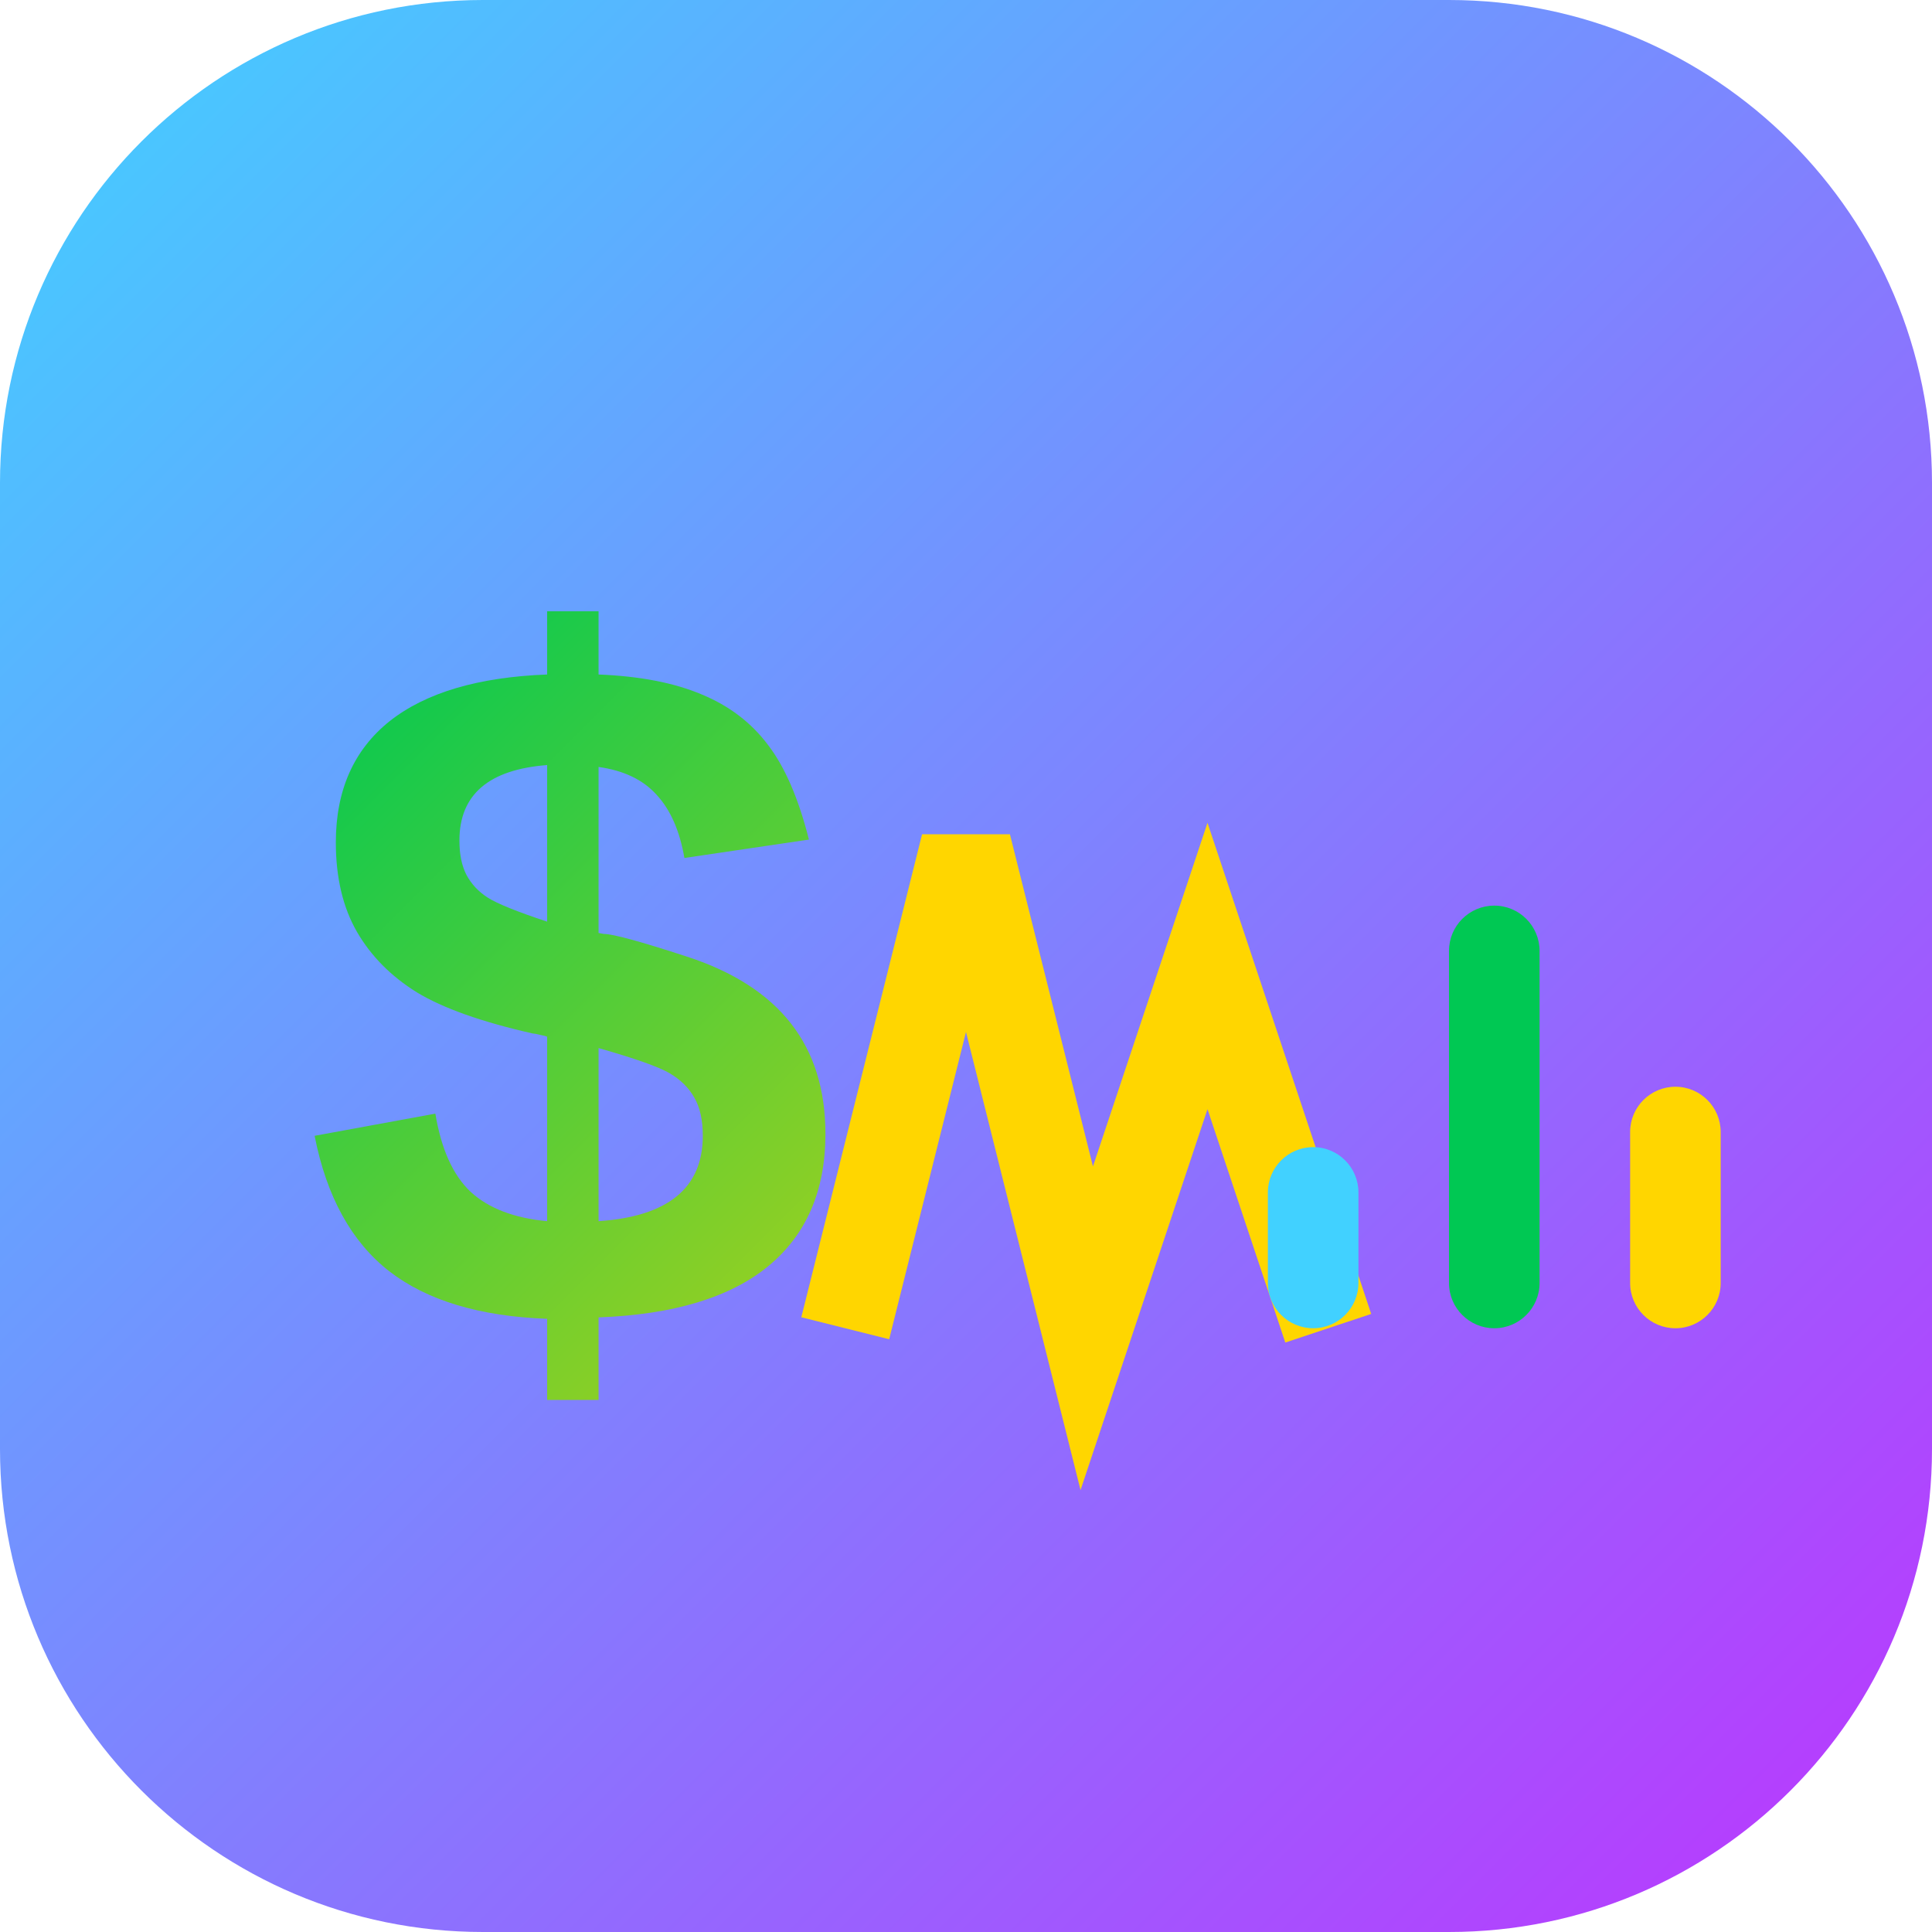
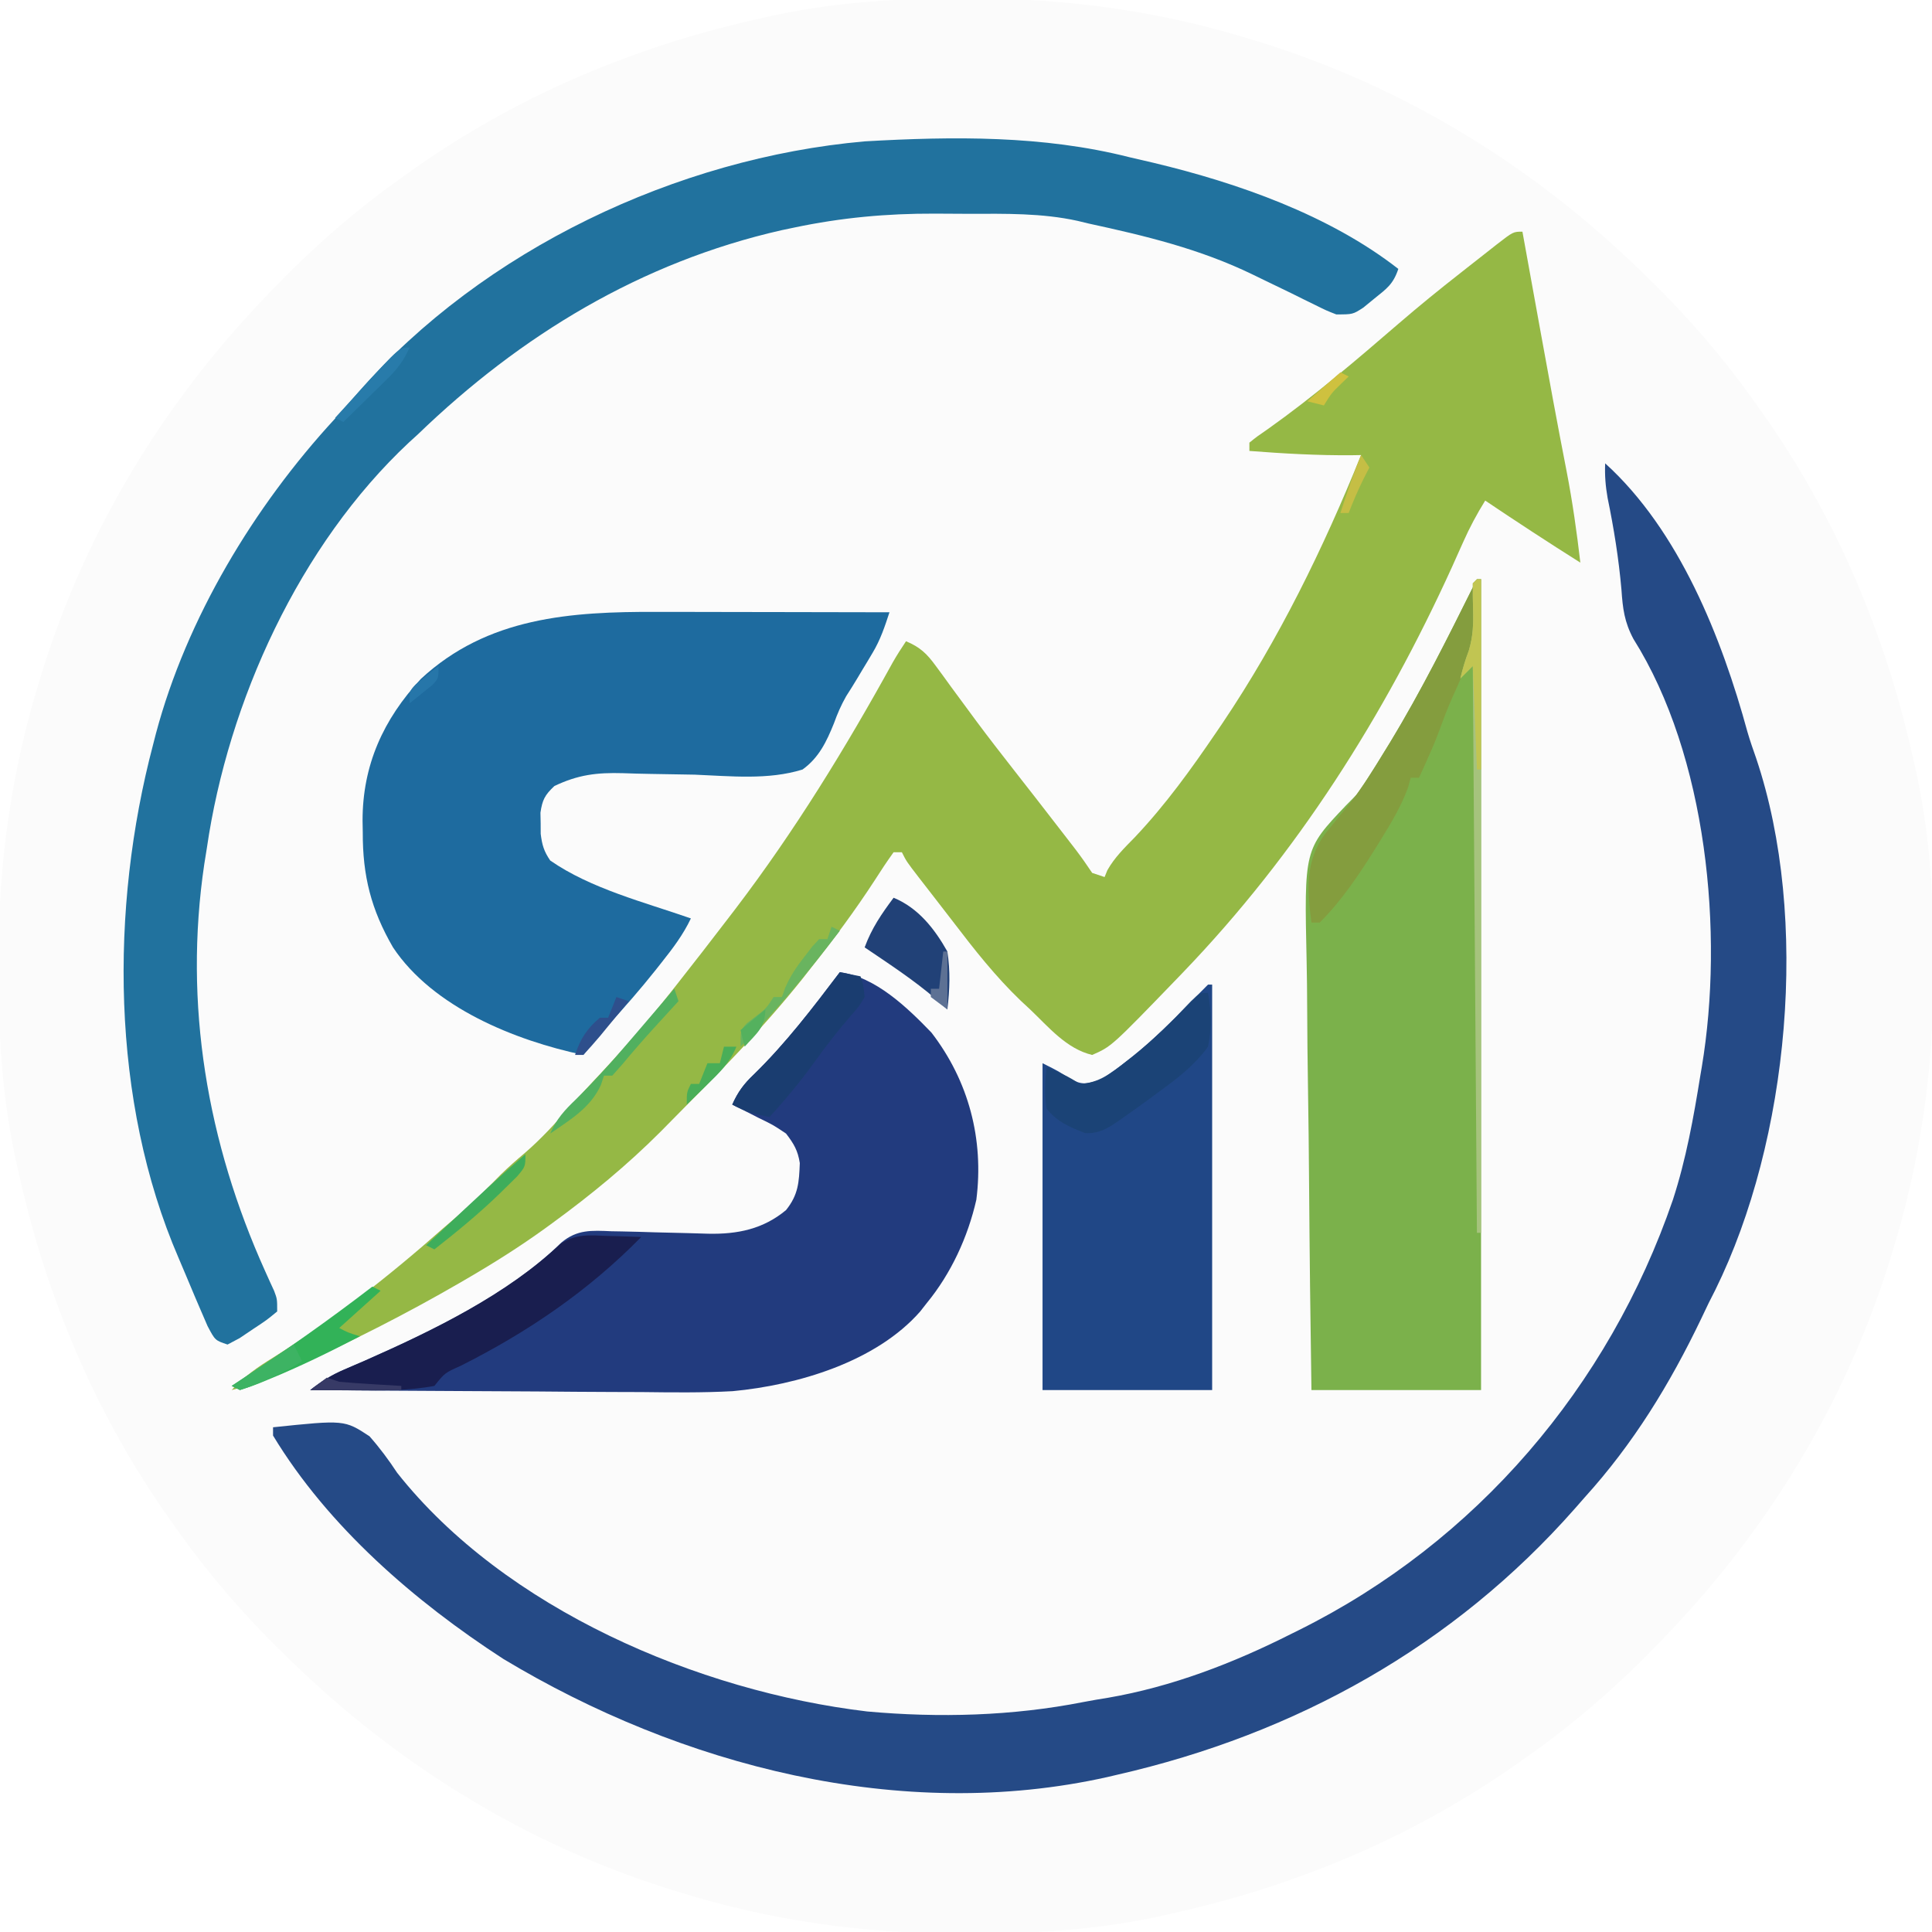
- <svg xmlns="http://www.w3.org/2000/svg" width="64" height="64" viewBox="0 0 64 64" fill="none">
-   <rect width="64" height="64" rx="16" fill="url(#bgGradient)" />
-   <defs>
-     <linearGradient id="bgGradient" x1="0" y1="0" x2="64" y2="64" gradientUnits="userSpaceOnUse">
-       <stop stop-color="#41D1FF" />
-       <stop offset="1" stop-color="#BD34FE" />
-     </linearGradient>
-     <linearGradient id="smGradient" x1="16" y1="16" x2="48" y2="48" gradientUnits="userSpaceOnUse">
-       <stop stop-color="#00C853" />
-       <stop offset="1" stop-color="#FFD600" />
-     </linearGradient>
-   </defs>
-   <text x="10" y="44" font-family="Montserrat, Arial, sans-serif" font-size="32" font-weight="bold" fill="url(#smGradient)">$</text>
-   <path d="M28 44 L32 28 L36 44 L40 32 L44 44" stroke="#FFD600" stroke-width="3" fill="none" />
-   <rect x="48" y="30" width="3" height="14" rx="1.5" fill="#00C853" />
-   <rect x="54" y="36" width="3" height="8" rx="1.5" fill="#FFD600" />
-   <rect x="42" y="38" width="3" height="6" rx="1.5" fill="#41D1FF" />
+ <svg xmlns="http://www.w3.org/2000/svg" version="1.1" width="467" height="467">
+   <path d="M0 0 C0.942 0.001 1.884 0.001 2.854 0.002 C26.469 0.064 48.618 3.266 71.188 10.375 C71.936 10.609 72.685 10.844 73.457 11.085 C106.404 21.6 136.105 39.628 161.188 63.375 C161.811 63.964 162.434 64.554 163.076 65.161 C173.565 75.16 182.811 85.551 191.188 97.375 C191.626 97.985 192.065 98.595 192.517 99.223 C204.637 116.185 214.223 134.744 221.188 154.375 C221.601 155.536 221.601 155.536 222.022 156.72 C225.272 166.025 227.802 175.442 229.938 185.062 C230.136 185.952 230.335 186.841 230.54 187.757 C233.744 202.902 234.596 217.758 234.562 233.188 C234.562 234.6 234.562 234.6 234.561 236.042 C234.498 259.656 231.297 281.805 224.188 304.375 C223.953 305.124 223.719 305.873 223.477 306.645 C212.962 339.592 194.934 369.293 171.188 394.375 C170.598 394.998 170.009 395.622 169.402 396.264 C159.402 406.752 149.011 415.998 137.188 424.375 C136.578 424.814 135.968 425.252 135.339 425.704 C118.377 437.825 99.818 447.411 80.188 454.375 C79.414 454.65 78.64 454.926 77.843 455.209 C68.538 458.459 59.12 460.989 49.5 463.125 C48.611 463.324 47.722 463.523 46.805 463.727 C31.66 466.932 16.804 467.784 1.375 467.75 C0.433 467.749 -0.509 467.749 -1.479 467.748 C-25.094 467.686 -47.243 464.484 -69.812 457.375 C-70.936 457.023 -70.936 457.023 -72.082 456.665 C-105.029 446.15 -134.73 428.122 -159.812 404.375 C-160.436 403.786 -161.059 403.196 -161.701 402.589 C-172.19 392.59 -181.436 382.199 -189.812 370.375 C-190.251 369.765 -190.69 369.155 -191.142 368.527 C-203.262 351.565 -212.848 333.006 -219.812 313.375 C-220.088 312.601 -220.363 311.827 -220.647 311.03 C-223.897 301.725 -226.427 292.308 -228.562 282.688 C-228.761 281.798 -228.96 280.909 -229.165 279.993 C-232.369 264.848 -233.221 249.992 -233.188 234.562 C-233.187 233.621 -233.186 232.679 -233.186 231.708 C-233.123 208.094 -229.922 185.945 -222.812 163.375 C-222.578 162.626 -222.344 161.877 -222.102 161.105 C-211.587 128.158 -193.559 98.457 -169.812 73.375 C-169.223 72.752 -168.634 72.128 -168.027 71.486 C-158.027 60.998 -147.636 51.752 -135.812 43.375 C-135.203 42.936 -134.593 42.498 -133.964 42.046 C-117.002 29.925 -98.443 20.339 -78.812 13.375 C-78.039 13.1 -77.265 12.824 -76.468 12.541 C-67.163 9.291 -57.745 6.761 -48.125 4.625 C-47.236 4.426 -46.347 4.227 -45.43 4.023 C-30.285 0.818 -15.429 -0.034 0 0 Z " fill="#FBFBFB" transform="translate(232.8125,-0.375)" />
+   <path d="M0 0 C0.221 1.223 0.443 2.446 0.671 3.706 C1.512 8.352 2.355 12.999 3.198 17.645 C3.559 19.636 3.92 21.626 4.28 23.617 C6.354 35.071 8.449 46.52 10.684 57.944 C12.1 65.261 13.136 72.598 14 80 C6.251 75.119 -1.398 70.108 -9 65 C-11.017 68.255 -12.76 71.5 -14.312 75 C-14.742 75.959 -15.172 76.917 -15.615 77.905 C-16.3 79.437 -16.3 79.437 -17 81 C-33.399 117.068 -54.478 150.363 -82 179 C-82.526 179.548 -83.053 180.096 -83.595 180.661 C-99.325 196.946 -99.325 196.946 -104 199 C-110.231 197.512 -114.504 192.274 -119 188 C-120.12 186.96 -120.12 186.96 -121.262 185.898 C-127.368 180.044 -132.478 173.543 -137.596 166.836 C-139.017 164.977 -140.45 163.128 -141.887 161.281 C-142.8 160.104 -143.713 158.927 -144.625 157.75 C-145.051 157.201 -145.477 156.652 -145.916 156.087 C-148.884 152.232 -148.884 152.232 -150 150 C-150.66 150 -151.32 150 -152 150 C-153.582 152.2 -155.051 154.402 -156.5 156.688 C-161.317 164.098 -166.5 171.087 -172 178 C-172.705 178.9 -173.41 179.8 -174.137 180.727 C-183.817 192.858 -194.773 203.865 -205.688 214.875 C-206.542 215.742 -207.396 216.61 -208.276 217.503 C-216.37 225.608 -225.127 232.815 -234.375 239.562 C-235.325 240.255 -235.325 240.255 -236.293 240.962 C-242.329 245.316 -248.568 249.254 -255 253 C-255.615 253.358 -256.229 253.716 -256.862 254.085 C-269.758 261.561 -282.969 268.263 -296.562 274.375 C-297.3 274.709 -298.038 275.043 -298.798 275.387 C-303.141 277.31 -307.403 278.804 -312 280 C-308.952 276.695 -305.764 274.469 -301.938 272.125 C-287.358 262.968 -273.872 252.405 -261 241 C-259.542 239.75 -258.084 238.5 -256.625 237.25 C-253.26 234.301 -250.131 231.151 -246.996 227.961 C-245.085 226.083 -243.11 224.352 -241.062 222.625 C-237.22 219.311 -233.9 215.673 -230.551 211.867 C-228.14 209.157 -225.677 206.507 -223.192 203.865 C-217.173 197.455 -211.44 190.914 -206 184 C-205.499 183.366 -204.998 182.733 -204.482 182.08 C-200.278 176.753 -196.124 171.39 -192 166 C-191.415 165.236 -190.83 164.472 -190.228 163.686 C-175.863 144.821 -163.632 124.857 -152.198 104.103 C-151.204 102.359 -150.114 100.67 -149 99 C-145.622 100.414 -143.963 101.991 -141.82 104.938 C-141.228 105.741 -140.636 106.545 -140.026 107.373 C-139.399 108.24 -138.771 109.107 -138.125 110 C-136.781 111.825 -135.436 113.649 -134.09 115.473 C-133.409 116.397 -132.728 117.321 -132.027 118.274 C-128.976 122.377 -125.839 126.411 -122.688 130.438 C-122.113 131.173 -121.539 131.908 -120.947 132.666 C-119.831 134.095 -118.714 135.524 -117.597 136.953 C-115.137 140.106 -112.691 143.27 -110.25 146.438 C-109.471 147.447 -108.693 148.456 -107.891 149.496 C-106.537 151.289 -105.246 153.131 -104 155 C-103.01 155.33 -102.02 155.66 -101 156 C-100.78 155.456 -100.559 154.912 -100.332 154.352 C-98.571 151.242 -96.165 148.911 -93.688 146.375 C-86.262 138.527 -80.065 129.923 -74 121 C-73.5 120.266 -73 119.531 -72.485 118.775 C-58.871 98.545 -48.142 76.565 -39 54 C-39.692 54.012 -40.384 54.023 -41.098 54.035 C-49.448 54.112 -57.679 53.637 -66 53 C-66 52.34 -66 51.68 -66 51 C-64.156 49.512 -64.156 49.512 -61.5 47.688 C-50.443 39.839 -40.13 31.026 -29.87 22.173 C-25.011 17.988 -20.054 13.949 -15 10 C-14.18 9.353 -14.18 9.353 -13.344 8.692 C-11.567 7.29 -9.784 5.894 -8 4.5 C-7.435 4.054 -6.871 3.608 -6.289 3.148 C-2.229 0 -2.229 0 0 0 Z " fill="#95B845" transform="translate(368,56)" />
+   <path d="M0 0 C17.892 16.214 28.185 42.165 34.405 64.965 C35.032 67.109 35.761 69.199 36.504 71.305 C49.525 110.076 44.488 163.56 26.613 199.816 C26.081 200.867 25.549 201.918 25 203 C24.408 204.237 23.818 205.475 23.23 206.715 C15.646 222.546 6.813 236.988 -5 250 C-5.761 250.869 -6.521 251.738 -7.305 252.633 C-36.648 285.945 -74.777 307.141 -118 317 C-118.756 317.178 -119.512 317.356 -120.292 317.539 C-170.201 328.721 -223.441 314.827 -266.359 288.977 C-287.769 275.1 -308.703 256.998 -322 235 C-322 234.34 -322 233.68 -322 233 C-304.741 231.204 -304.741 231.204 -298.691 235.168 C-296.196 237.99 -294.072 240.857 -292 244 C-265.946 276.953 -219.176 296.832 -178.414 301.691 C-161.009 303.267 -143.238 302.797 -126.086 299.406 C-124.117 299.023 -122.137 298.699 -120.156 298.379 C-104.778 295.734 -89.893 290.013 -76 283 C-75.35 282.678 -74.699 282.356 -74.029 282.024 C-31.195 260.726 0.843 223.239 16.375 178 C19.559 168.21 21.368 158.146 23 148 C23.178 146.953 23.178 146.953 23.359 145.885 C28.758 113.589 24.631 70.729 6.82 42.426 C4.646 38.334 4.247 35.114 3.938 30.562 C3.276 23.029 2.111 15.76 0.586 8.355 C0.082 5.471 -0.122 2.915 0 0 Z " fill="#254A86" transform="translate(388,112)" />
+   <path d="M0 0 C1.944 0.453 3.888 0.905 5.832 1.355 C26.195 6.221 48.313 13.979 65 27 C63.764 30.709 62.211 31.757 59.188 34.188 C57.878 35.261 57.878 35.261 56.543 36.355 C54 38 54 38 50 38 C47.625 37.07 47.625 37.07 45 35.77 C43.556 35.063 43.556 35.063 42.083 34.343 C41.065 33.838 40.048 33.333 39 32.812 C36.894 31.793 34.787 30.775 32.68 29.758 C31.733 29.298 30.787 28.838 29.812 28.364 C16.997 22.149 3.881 19.01 -10 16 C-11.239 15.699 -11.239 15.699 -12.503 15.391 C-21.172 13.484 -29.954 13.663 -38.785 13.684 C-41.532 13.687 -44.278 13.664 -47.025 13.639 C-58.638 13.596 -69.637 14.606 -81 17 C-82.021 17.214 -83.042 17.427 -84.094 17.648 C-118.028 25.357 -147.174 43.036 -172 67 C-172.701 67.638 -173.403 68.276 -174.125 68.934 C-200.62 93.718 -217.844 131.523 -223 167 C-223.204 168.27 -223.407 169.539 -223.617 170.848 C-228.66 204.799 -222.914 238.207 -208.896 269.288 C-208.52 270.122 -208.145 270.957 -207.758 271.816 C-207.419 272.553 -207.08 273.29 -206.731 274.049 C-206 276 -206 276 -206 279 C-208.52 281.078 -208.52 281.078 -211.812 283.25 C-212.891 283.977 -213.97 284.704 -215.082 285.453 C-216.045 285.964 -217.008 286.474 -218 287 C-221 286 -221 286 -222.832 282.527 C-223.505 281.003 -224.164 279.473 -224.812 277.938 C-225.339 276.709 -225.339 276.709 -225.876 275.455 C-226.593 273.769 -227.302 272.081 -228.005 270.39 C-228.614 268.928 -229.229 267.47 -229.858 266.017 C-246.246 228.073 -246.425 181.505 -236 142 C-235.664 140.69 -235.664 140.69 -235.32 139.353 C-227.889 111.449 -211.604 84.445 -192.125 63.309 C-190.164 61.178 -188.263 59.008 -186.375 56.812 C-156.179 22.342 -109.344 0.174 -63.977 -3.83 C-42.571 -5.052 -20.868 -5.296 0 0 Z " fill="#21729E" transform="translate(273,38)" />
+   <path d="M0 0 C1.624 0.002 3.248 0.003 4.871 0.004 C9.118 0.008 13.364 0.018 17.61 0.029 C21.954 0.039 26.298 0.044 30.643 0.049 C39.146 0.06 47.649 0.077 56.152 0.098 C55.024 3.558 53.961 6.749 52.086 9.875 C51.682 10.555 51.278 11.235 50.861 11.936 C50.232 12.975 50.232 12.975 49.59 14.035 C49.001 15.022 49.001 15.022 48.4 16.029 C47.527 17.492 46.623 18.937 45.698 20.368 C44.43 22.608 43.588 24.567 42.721 26.964 C40.932 31.387 39.097 35.243 35.152 38.098 C26.862 40.698 17.651 39.69 9.09 39.348 C5.523 39.269 1.958 39.212 -1.609 39.167 C-3.821 39.132 -6.033 39.074 -8.244 38.99 C-14.574 38.811 -19.106 39.352 -24.848 42.098 C-27.154 44.281 -27.745 45.411 -28.211 48.535 C-28.194 49.381 -28.177 50.226 -28.16 51.098 C-28.154 52.366 -28.154 52.366 -28.148 53.66 C-27.818 56.337 -27.375 57.874 -25.848 60.098 C-15.995 66.942 -3.063 70.178 8.152 74.098 C6.281 78.04 3.793 81.319 1.09 84.723 C0.359 85.649 0.359 85.649 -0.387 86.594 C-4.049 91.191 -7.878 95.603 -11.875 99.914 C-13.97 102.233 -15.917 104.64 -17.848 107.098 C-34.345 103.609 -54.185 95.622 -63.848 81.098 C-69.148 71.948 -71.196 63.809 -71.16 53.285 C-71.176 52.351 -71.192 51.417 -71.209 50.455 C-71.218 37.068 -66.203 25.991 -57.145 16.234 C-41.024 1.238 -20.817 -0.071 0 0 Z " fill="#1E6B9F" transform="translate(158.8477,147.9023)" />
+   <path d="M0 0 C0.33 0 0.66 0 1 0 C1 64.68 1 129.36 1 196 C-12.53 196 -26.06 196 -40 196 C-40.249 179.439 -40.451 162.881 -40.57 146.319 C-40.626 138.627 -40.703 130.937 -40.83 123.246 C-40.94 116.536 -41.011 109.827 -41.035 103.117 C-41.049 99.569 -41.082 96.023 -41.163 92.476 C-41.758 65.315 -41.758 65.315 -31.71 54.75 C-30.816 53.843 -29.921 52.935 -29 52 C-27.789 50.281 -26.612 48.537 -25.504 46.75 C-25.014 45.968 -24.524 45.187 -24.019 44.382 C-23.298 43.203 -23.298 43.203 -22.562 42 C-22.03 41.135 -21.497 40.27 -20.948 39.378 C-13.228 26.655 -6.632 13.311 0 0 Z " fill="#7BB14B" transform="translate(357,140)" />
+   <path d="M0 0 C8.584 1.098 16.307 8.528 22.148 14.598 C31.171 26.304 34.858 40.43 33 55 C30.939 64.049 26.89 72.826 21 80 C20.474 80.672 19.948 81.343 19.406 82.035 C8.722 94.195 -10.228 99.803 -25.89 101.271 C-33.232 101.674 -40.572 101.577 -47.922 101.488 C-50.247 101.479 -52.573 101.472 -54.898 101.467 C-60.948 101.448 -66.998 101.399 -73.047 101.343 C-79.249 101.292 -85.451 101.269 -91.652 101.244 C-103.768 101.191 -115.884 101.106 -128 101 C-125.33 98.953 -122.896 97.372 -119.797 96.055 C-118.99 95.705 -118.183 95.355 -117.351 94.995 C-116.493 94.625 -115.634 94.256 -114.75 93.875 C-98.524 86.705 -80.07 77.896 -67.302 65.349 C-63.496 62.163 -59.982 62.405 -55.199 62.617 C-54.363 62.631 -53.528 62.646 -52.666 62.66 C-50.006 62.708 -47.347 62.789 -44.688 62.875 C-42.039 62.951 -39.39 63.019 -36.741 63.068 C-35.097 63.1 -33.454 63.147 -31.812 63.212 C-24.732 63.364 -18.519 62.099 -13 57.5 C-10.025 53.782 -9.855 50.807 -9.672 46.133 C-10.138 43.101 -11.129 41.44 -13 39 C-16.139 36.902 -16.139 36.902 -19.688 35.188 C-20.294 34.876 -20.901 34.565 -21.525 34.244 C-23.011 33.484 -24.505 32.74 -26 32 C-24.66 28.993 -23.202 27.002 -20.812 24.75 C-13.036 17.165 -6.545 8.639 0 0 Z " fill="#223B7E" transform="translate(203,235)" />
+   <path d="M0 0 C0.33 0 0.66 0 1 0 C1 32.34 1 64.68 1 98 C-12.53 98 -26.06 98 -40 98 C-40 71.93 -40 45.86 -40 19 C-36 21 -36 21 -33.562 22.688 C-30.345 24.336 -29.413 24.066 -26 23 C-17.131 17.36 -9.744 10.018 -2.484 2.492 C-1.665 1.67 -0.845 0.847 0 0 Z " fill="#204786" transform="translate(292,238)" />
+   <path d="M0 0 C1.182 0.027 1.182 0.027 2.389 0.055 C4.322 0.102 6.255 0.173 8.188 0.25 C-4.558 13.248 -19.224 23.233 -35.442 31.383 C-39.284 33.096 -39.284 33.096 -41.812 36.25 C-48.292 37.453 -54.742 37.369 -61.312 37.312 C-62.326 37.308 -63.339 37.303 -64.383 37.299 C-66.859 37.287 -69.336 37.271 -71.812 37.25 C-69.18 35.162 -66.698 33.618 -63.609 32.305 C-62.802 31.955 -61.995 31.605 -61.164 31.245 C-60.305 30.875 -59.447 30.506 -58.562 30.125 C-42.361 22.965 -24.305 14.194 -11.344 1.91 C-7.62 -0.532 -4.345 -0.189 0 0 Z " fill="#191E4F" transform="translate(146.8125,298.75)" />
+   <path d="M0 0 C0.33 0 0.66 0 1 0 C2.252 10.31 -0.934 17.813 -5.105 26.959 C-6.291 29.664 -7.307 32.42 -8.323 35.192 C-9.189 37.504 -10.169 39.752 -11.188 42 C-11.532 42.763 -11.876 43.526 -12.23 44.312 C-12.484 44.869 -12.738 45.426 -13 46 C-13.66 46 -14.32 46 -15 46 C-15.338 47.216 -15.338 47.216 -15.684 48.457 C-17.329 52.885 -19.586 56.68 -22.062 60.688 C-22.548 61.478 -23.034 62.268 -23.535 63.082 C-27.504 69.423 -31.682 75.694 -37 81 C-37.66 81 -38.32 81 -39 81 C-40.021 73.152 -40.569 66.219 -35.726 59.578 C-33.719 57.071 -31.682 54.589 -29.643 52.108 C-26.649 48.266 -24.113 44.144 -21.562 40 C-21.024 39.127 -20.486 38.254 -19.931 37.354 C-12.608 25.276 -6.288 12.64 0 0 Z " fill="#849D3E" transform="translate(356,142)" />
+   <path d="M0 0 C0.779 4.535 0.931 8.477 0 13 C-3.309 17.569 -7.476 20.732 -12 24 C-12.647 24.482 -13.294 24.965 -13.96 25.461 C-15.933 26.921 -17.926 28.344 -19.938 29.75 C-20.563 30.193 -21.189 30.636 -21.834 31.093 C-24.567 32.903 -26.376 34.026 -29.703 33.887 C-33.393 32.462 -36.489 31.163 -39 28 C-39.594 24.59 -39.419 21.425 -39 18 C-36.028 19.125 -33.666 20.223 -31 22 C-26.386 21.797 -23.364 19.4 -19.875 16.625 C-19.314 16.188 -18.753 15.751 -18.175 15.301 C-13.097 11.26 -8.599 6.763 -4.145 2.055 C-2 0 -2 0 0 0 Z " fill="#1B4376" transform="translate(292,240)" />
+   <path d="M0 0 C2.475 0.495 2.475 0.495 5 1 C5.715 3.211 5.715 3.211 6 6 C4.629 8.289 4.629 8.289 2.562 10.625 C-0.488 14.197 -3.347 17.791 -6.062 21.625 C-9.449 26.339 -13.079 30.724 -17 35 C-20.338 34.386 -23.022 33.654 -26 32 C-24.66 28.993 -23.202 27.002 -20.812 24.75 C-13.036 17.165 -6.545 8.639 0 0 Z " fill="#1A3D70" transform="translate(203,235)" />
+   <path d="M0 0 C5.966 2.463 9.899 7.494 13 13 C13.724 17.776 13.566 22.214 13 27 C12.113 26.196 11.226 25.391 10.312 24.562 C4.898 19.898 -1.089 16 -7 12 C-5.277 7.338 -2.956 3.967 0 0 Z " fill="#214177" transform="translate(216,217)" />
+   <path d="M0 0 C0.33 0 0.66 0 1 0 C1 52.14 1 104.28 1 158 C0.67 158 0.34 158 0 158 C-0.33 112.79 -0.66 67.58 -1 21 C-1.99 21.99 -2.98 22.98 -4 24 C-3.462 21.669 -2.817 19.52 -1.965 17.277 C-0.918 13.723 -0.832 10.88 -0.938 7.188 C-0.991 5.126 -1.021 3.063 -1 1 C-0.67 0.67 -0.34 0.34 0 0 Z " fill="#A6C37D" transform="translate(357,140)" />
+   <path d="M0 0 C0.66 0.33 1.32 0.66 2 1 C-1.3 3.97 -4.6 6.94 -8 10 C-5.882 11.118 -5.882 11.118 -3 12 C-10.299 15.802 -17.625 19.398 -25.25 22.5 C-25.893 22.767 -26.537 23.034 -27.199 23.309 C-28.776 23.936 -30.386 24.476 -32 25 C-32.66 24.67 -33.32 24.34 -34 24 C-33.308 23.549 -33.308 23.549 -32.602 23.089 C-21.42 15.78 -10.593 8.139 0 0 Z " fill="#32B258" transform="translate(90,311)" />
+   <path d="M0 0 C0.33 0.99 0.66 1.98 1 3 C0.348 3.713 -0.305 4.426 -0.977 5.16 C-1.851 6.118 -2.725 7.076 -3.625 8.062 C-4.081 8.561 -4.536 9.06 -5.006 9.573 C-7.572 12.393 -10.07 15.25 -12.5 18.188 C-13.325 19.116 -14.15 20.044 -15 21 C-15.66 21 -16.32 21 -17 21 C-17.247 21.742 -17.495 22.485 -17.75 23.25 C-20.267 28.787 -25.139 31.635 -30 35 C-28.516 31.513 -26.538 29.358 -23.812 26.75 C-19.642 22.665 -15.783 18.442 -12 14 C-10.967 12.795 -9.933 11.591 -8.898 10.387 C-5.929 6.928 -2.963 3.465 0 0 Z " fill="#51B05F" transform="translate(163,239)" />
+   <path d="M0 0 C0 3 0 3 -2.02 5.383 C-2.941 6.288 -3.863 7.193 -4.812 8.125 C-5.301 8.605 -5.789 9.085 -6.292 9.579 C-11.258 14.387 -16.56 18.738 -22 23 C-22.66 22.67 -23.32 22.34 -24 22 C-7.949 6.937 -7.949 6.937 0 0 Z " fill="#3EAD5B" transform="translate(127,279)" />
+   <path d="M0 0 C0.33 0 0.66 0 1 0 C1 15.18 1 30.36 1 46 C0.67 46 0.34 46 0 46 C-0.33 37.75 -0.66 29.5 -1 21 C-1.99 21.99 -2.98 22.98 -4 24 C-3.462 21.669 -2.817 19.52 -1.965 17.277 C-0.918 13.723 -0.832 10.88 -0.938 7.188 C-0.991 5.126 -1.021 3.063 -1 1 C-0.67 0.67 -0.34 0.34 0 0 Z " fill="#C1C552" transform="translate(357,140)" />
+   <path d="M0 0 C0.66 0.33 1.32 0.66 2 1 C-5.541 10.782 -13.201 20.299 -22 29 C-22 25 -22 25 -20.504 23.367 C-19.863 22.875 -19.223 22.382 -18.562 21.875 C-15.834 19.811 -15.834 19.811 -14 17 C-13.34 17 -12.68 17 -12 17 C-11.742 16.274 -11.484 15.549 -11.219 14.801 C-9.948 11.88 -8.46 9.691 -6.5 7.188 C-5.587 6.002 -5.587 6.002 -4.656 4.793 C-3.836 3.905 -3.836 3.905 -3 3 C-2.34 3 -1.68 3 -1 3 C-0.67 2.01 -0.34 1.02 0 0 Z " fill="#69B45F" transform="translate(201,224)" />
+   <path d="M0 0 C-1.358 3.043 -2.885 5.123 -5.258 7.453 C-5.883 8.072 -6.508 8.691 -7.152 9.328 C-7.803 9.962 -8.454 10.597 -9.125 11.25 C-9.784 11.9 -10.442 12.549 -11.121 13.219 C-12.743 14.817 -14.369 16.411 -16 18 C-16.66 17.67 -17.32 17.34 -18 17 C-16.272 15.103 -14.543 13.207 -12.812 11.312 C-12.33 10.782 -11.847 10.252 -11.35 9.705 C-2.478 0 -2.478 0 0 0 Z " fill="#287BAA" transform="translate(99,84)" />
+   <path d="M0 0 C0.66 1.32 1.32 2.64 2 4 C-0.964 5.976 -3.788 7.299 -7.062 8.688 C-8.126 9.145 -9.189 9.603 -10.285 10.074 C-11.181 10.38 -12.077 10.685 -13 11 C-13.66 10.67 -14.32 10.34 -15 10 C-10.05 6.7 -5.1 3.4 0 0 Z " fill="#3DB363" transform="translate(71,325)" />
+   <path d="M0 0 C0.99 0.33 1.98 0.66 3 1 C1.215 3.173 -0.577 5.338 -2.375 7.5 C-2.883 8.12 -3.391 8.74 -3.914 9.379 C-5.232 10.957 -6.612 12.483 -8 14 C-8.66 14 -9.32 14 -10 14 C-8.694 10.082 -7.169 7.674 -4 5 C-3.34 5 -2.68 5 -2 5 C-1.34 3.35 -0.68 1.7 0 0 Z " fill="#2E4F8C" transform="translate(149,241)" />
+   <path d="M0 0 C0.99 0 1.98 0 3 0 C1.413 3.903 -1.134 6.335 -4.125 9.25 C-5.035 10.142 -5.945 11.034 -6.883 11.953 C-7.581 12.629 -8.28 13.304 -9 14 C-9 11 -9 11 -8 9 C-7.34 9 -6.68 9 -6 9 C-5.34 7.35 -4.68 5.7 -4 4 C-3.01 4 -2.02 4 -1 4 C-0.67 2.68 -0.34 1.36 0 0 Z " fill="#49AE58" transform="translate(175,253)" />
+   <path d="M0 0 C0.99 0.33 1.98 0.66 3 1 C5.566 1.227 8.117 1.416 10.688 1.562 C11.74 1.627 11.74 1.627 12.814 1.693 C14.543 1.799 16.271 1.9 18 2 C18 2.33 18 2.66 18 3 C10.74 3 3.48 3 -4 3 C-2.68 2.01 -1.36 1.02 0 0 Z " fill="#373A66" transform="translate(79,333)" />
+   <path d="M0 0 C0.66 0.99 1.32 1.98 2 3 C1.546 3.887 1.093 4.774 0.625 5.688 C-0.72 8.429 -1.91 11.15 -3 14 C-3.66 14 -4.32 14 -5 14 C-3.457 9.279 -1.922 4.583 0 0 Z " fill="#C5BE45" transform="translate(329,110)" />
+   <path d="M0 0 C0 3 0 3 -1.531 4.605 C-2.181 5.128 -2.831 5.65 -3.5 6.188 C-4.15 6.717 -4.799 7.247 -5.469 7.793 C-5.974 8.191 -6.479 8.59 -7 9 C-7 6 -7 6 -5.469 4.395 C-4.494 3.611 -4.494 3.611 -3.5 2.812 C-2.85 2.283 -2.201 1.753 -1.531 1.207 C-1.026 0.809 -0.521 0.41 0 0 Z " fill="#2676A9" transform="translate(106,161)" />
+   <path d="M0 0 C0.33 0 0.66 0 1 0 C1 4.62 1 9.24 1 14 C-0.32 13.01 -1.64 12.02 -3 11 C-3 10.34 -3 9.68 -3 9 C-2.34 9 -1.68 9 -1 9 C-0.67 6.03 -0.34 3.06 0 0 Z " fill="#5D7194" transform="translate(228,230)" />
+   <path d="M0 0 C0.66 0.33 1.32 0.66 2 1 C1.072 1.897 1.072 1.897 0.125 2.812 C-2.137 5.008 -2.137 5.008 -4 8 C-5.32 7.67 -6.64 7.34 -8 7 C-5.36 4.69 -2.72 2.38 0 0 Z " fill="#CEC13F" transform="translate(324,90)" />
+   <path d="M0 0 C0 4.39 -2.128 5.769 -5 9 C-5.33 7.68 -5.66 6.36 -6 5 C-4.02 3.35 -2.04 1.7 0 0 Z " fill="#54B15E" transform="translate(185,244)" />
</svg>
